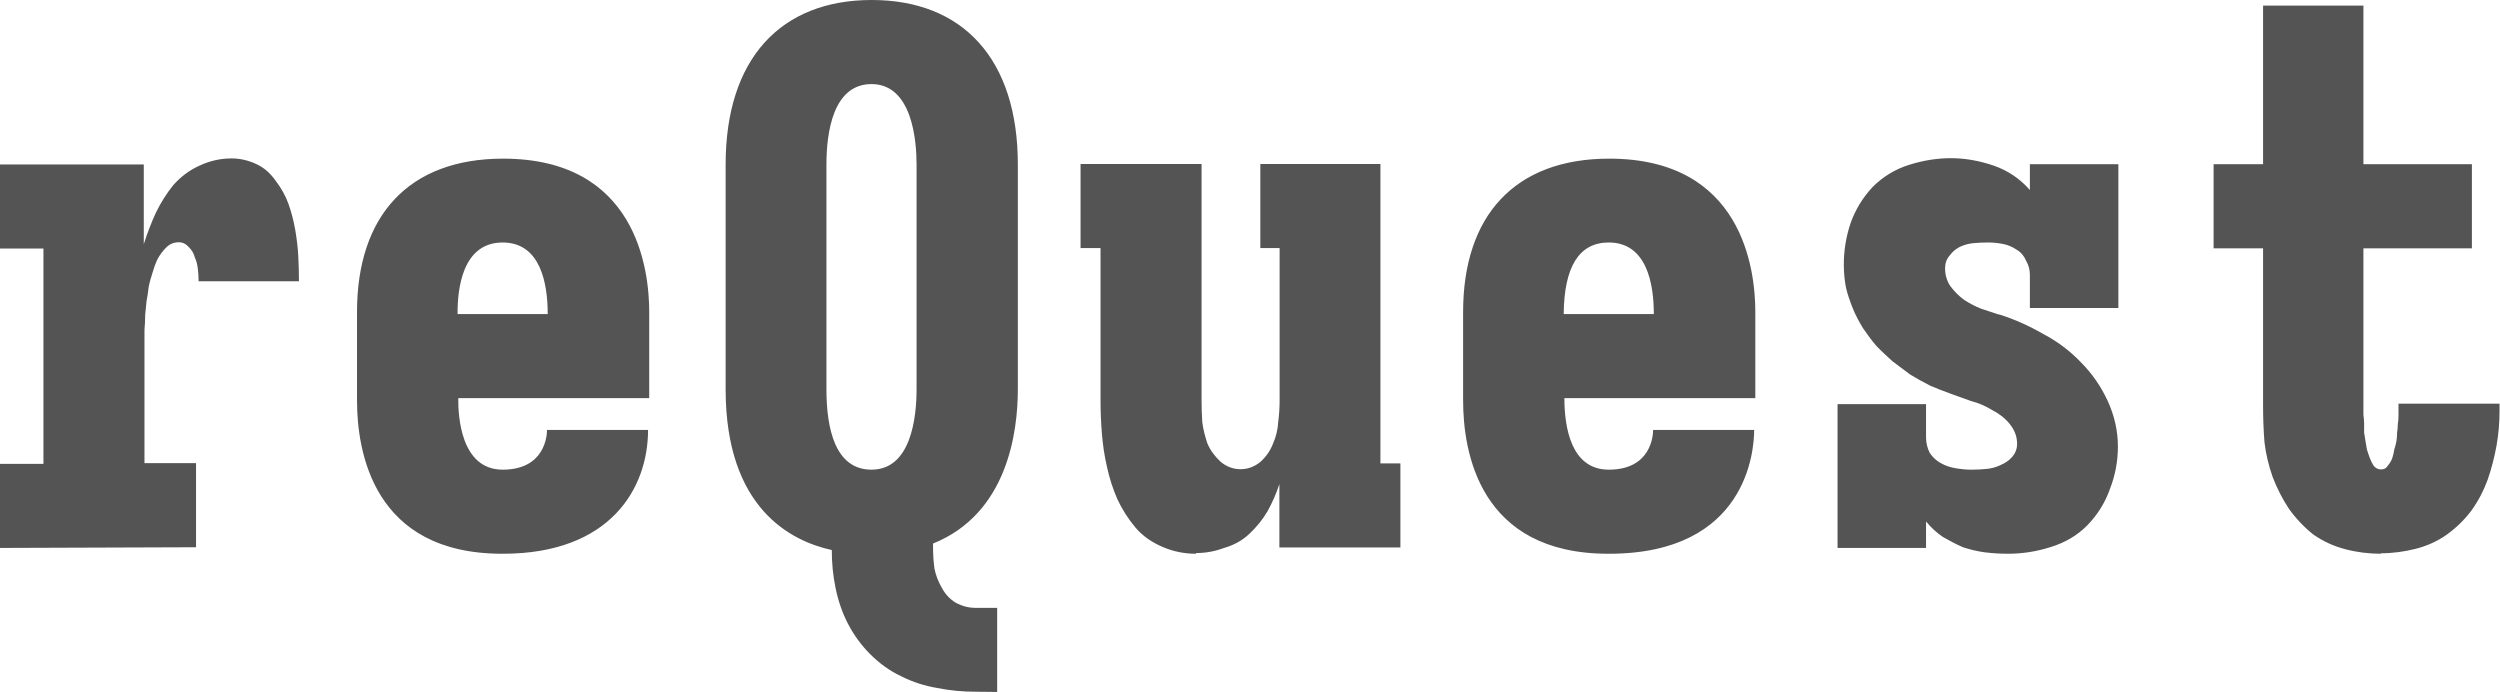
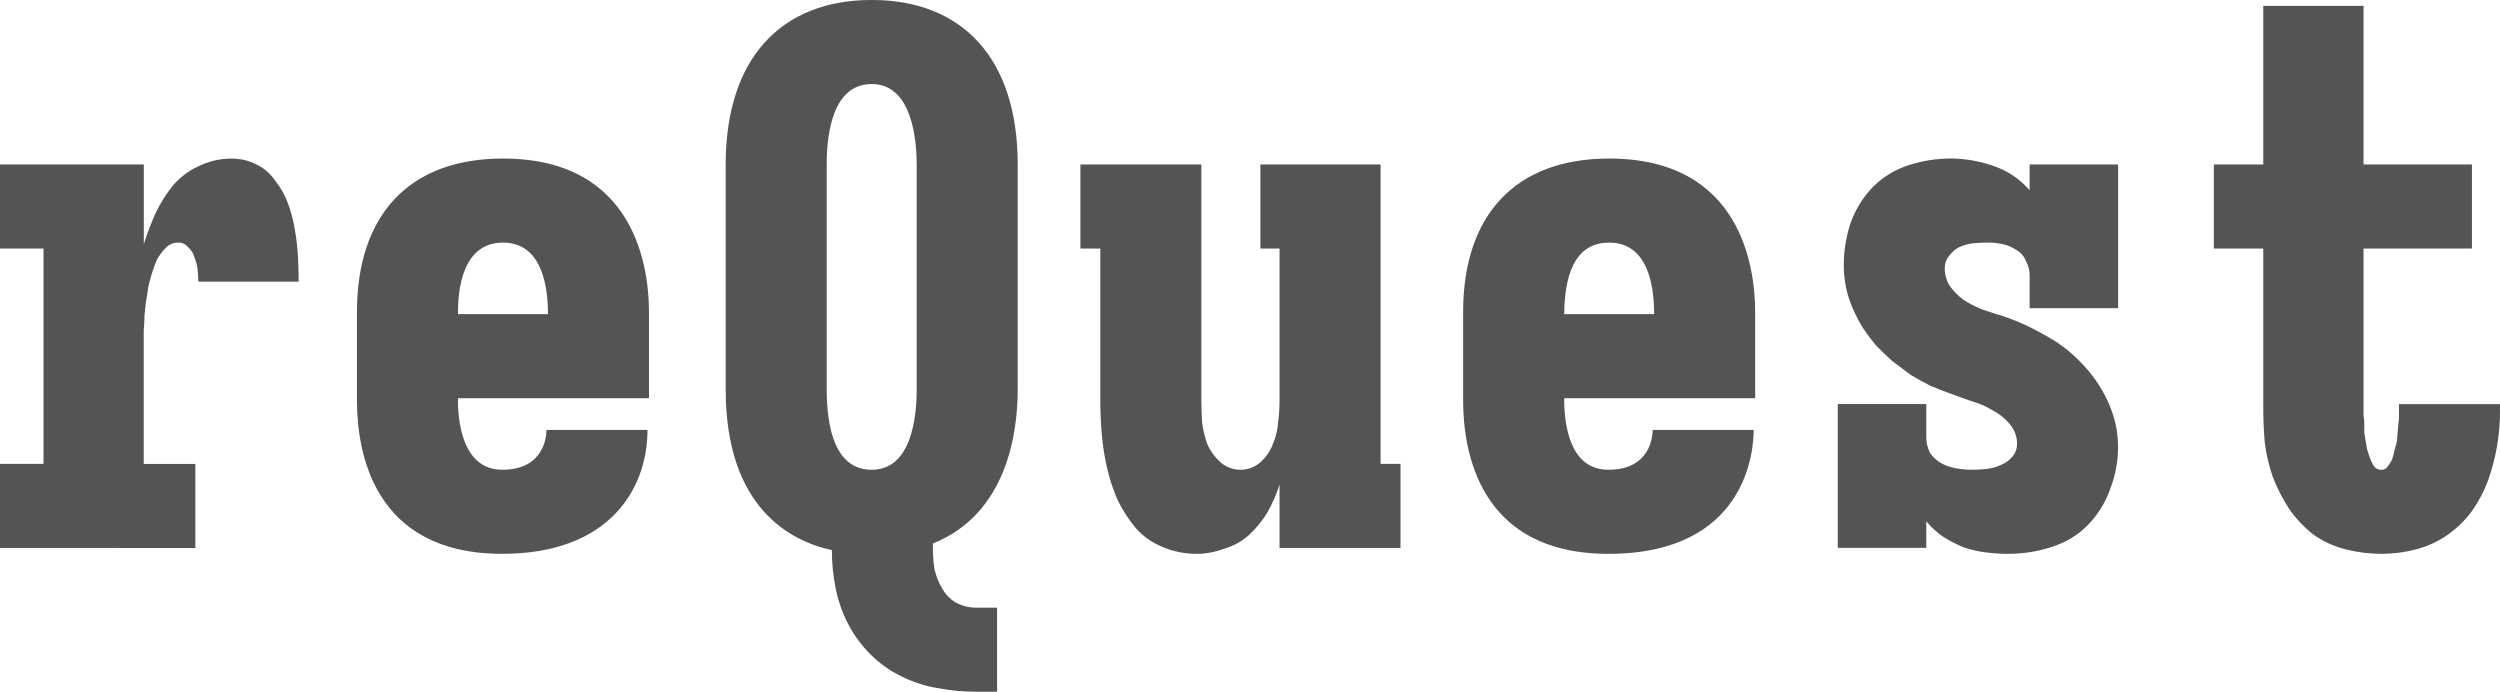
- <svg xmlns="http://www.w3.org/2000/svg" height="2.978mm" viewBox="0 0 10.763 2.978" width="10.763mm">
-   <path d="m28.453 66.245v-.362h.187v-.927h-.187v-.362h.619v.343c.015-.047.032-.091.051-.133.021-.044.047-.085.076-.121.032-.036.069-.064.111-.083.044-.021.091-.032.14-.032.038 0 .074.009.108.025s.061.041.083.073c.023.03.041.062.054.098s.022.073.029.111c.006.036.011.073.013.111.002.036.003.073.003.111h-.432c0-.017-.001-.034-.003-.051-.002-.019-.006-.036-.013-.051-.004-.017-.013-.032-.025-.044-.013-.015-.028-.022-.044-.022-.021 0-.039.007-.054.022s-.028.032-.038.051c-.009.019-.016.039-.022.06-.006.019-.012.039-.016.06-.002.019-.005.039-.009.06-.002.019-.004.039-.006.06 0 .021-.001.042-.003.064v.06.514h.222v.362zm2.162.025c-.556 0-.625-.441-.625-.66v-.381c0-.415.223-.66.629-.66.574 0 .629.477.629.66v.371h-.822c-.001.075.01.308.191.308.183 0 .191-.148.191-.171h.435c0 .25-.161.533-.625.533zm-.191-1.032h.387c0-.128-.029-.308-.194-.308-.174 0-.195.201-.194.308zm2.229 1.626c-.055 0-.11-.005-.165-.016-.053-.009-.105-.025-.156-.051-.049-.023-.093-.055-.133-.095-.038-.038-.07-.082-.095-.13s-.043-.101-.054-.156c-.011-.053-.016-.107-.016-.162-.174-.038-.457-.178-.457-.692v-.968c0-.455.237-.708.629-.708.392 0 .629.254.629.708v.968c0 .183-.044.535-.365.664v.019c0 .03.002.059.006.089.006.03.017.057.032.083.015.028.035.049.06.064.028.015.056.022.086.022h.092v.362zm-.448-.956c.17 0 .194-.224.194-.346v-.968c0-.1-.018-.346-.194-.346-.166 0-.194.209-.194.346v.968c0 .166.036.346.194.346zm1.397.362c-.049 0-.096-.009-.143-.029s-.086-.047-.117-.083c-.032-.038-.058-.079-.079-.124-.019-.044-.034-.09-.044-.137-.011-.047-.018-.094-.022-.143s-.006-.097-.006-.146v-.654h-.086v-.362h.521v1.016c0 .032.001.064.003.095.004.032.012.062.022.092.013.03.032.056.057.079.025.021.054.032.086.032.032 0 .06-.011.086-.032.025-.023.043-.05.054-.079.013-.03.02-.06.022-.092.004-.032.006-.064.006-.095v-.654h-.083v-.362h.517v1.289h.086v.362h-.521v-.273c-.013.04-.03.079-.051.117-.021.036-.048.069-.079.098-.03.028-.066.048-.108.06-.04.015-.08.022-.121.022zm1.775 0c-.556 0-.625-.44-.625-.66v-.381c0-.415.223-.66.629-.66.574 0 .629.477.629.66v.371h-.822c0 .122.027.308.191.308.183 0 .191-.148.191-.171h.435c0 .086-.029.533-.625.533zm-.191-1.032h.387c0-.13-.03-.308-.194-.308-.127 0-.192.103-.194.308zm1.911 1.032c-.032 0-.065-.002-.098-.006-.032-.004-.064-.012-.095-.022-.03-.013-.058-.028-.086-.044-.028-.019-.052-.041-.073-.067v.114h-.381v-.619h.381v.143c0 .023.005.045.016.067.013.019.029.034.048.044.019.011.04.018.064.022s.045.006.067.006.042-.001.064-.003.041-.007.06-.016c.021-.009.038-.02.051-.035.015-.017.022-.036.022-.057 0-.032-.011-.06-.032-.086s-.047-.045-.076-.06c-.028-.017-.057-.03-.089-.038-.03-.011-.059-.021-.089-.032s-.059-.022-.089-.035c-.03-.015-.058-.031-.086-.048l-.076-.057c-.023-.021-.047-.043-.07-.067-.021-.025-.04-.051-.057-.076-.017-.028-.032-.056-.044-.086s-.022-.059-.029-.089c-.006-.032-.009-.065-.009-.098 0-.059.009-.118.029-.178.021-.059.053-.111.095-.156.044-.044.096-.076.156-.095s.12-.029.181-.029.123.011.184.032.113.056.156.105v-.111h.381v.619h-.381v-.143c0-.021-.005-.041-.016-.06-.009-.021-.022-.037-.041-.048-.019-.013-.039-.021-.06-.025-.021-.004-.042-.006-.064-.006s-.042.001-.064.003c-.019.002-.038.007-.057.016-.017.009-.032.021-.044.038-.013.015-.019.033-.019.054 0 .028.007.053.022.076.017.023.037.043.06.06.023.015.048.028.073.038l.076.025h.003c.066.021.128.049.187.083.061.032.115.072.162.121.049.049.088.105.117.168s.044.129.044.197c0 .064-.012.125-.035.184-.021.059-.054.111-.098.156-.042.042-.094.073-.156.092-.059.019-.121.029-.184.029zm1.607 0c-.051 0-.102-.006-.152-.019-.051-.013-.097-.034-.14-.064-.04-.032-.075-.069-.105-.111-.028-.042-.051-.088-.07-.137-.017-.049-.029-.098-.035-.149-.004-.051-.006-.103-.006-.156v-.679h-.213v-.362h.213v-.683h.432v.683h.467v.362h-.467v.679.038c.002.013.003.025.003.038v.038l.006.038c.002.011.004.022.006.035.004.013.008.025.013.038.004.011.009.021.016.032.009.011.019.016.032.016s.022-.005.029-.016c.009-.011.015-.021.019-.032.004-.013.007-.025.009-.038.004-.013.007-.024.009-.035.002-.013.003-.025.003-.038.002-.013.003-.024.003-.035.002-.013.003-.025.003-.038v-.038-.013h.435v.032c0 .049-.004.098-.013.149-.009.049-.021.097-.038.146-.017.047-.04.091-.07.133-.03.04-.066.075-.108.105-.04.028-.085.048-.133.06s-.098.019-.149.019z" fill="#545454" stroke-width=".265" transform="translate(-28.453 -63.886)" />
+ <svg xmlns="http://www.w3.org/2000/svg" height="18.741mm" viewBox="0 0 67.733 18.741" width="67.733mm">
+   <path d="m28.453 78.731v-2.278h1.179v-5.834h-1.179v-2.278h3.896v2.158c.093-.293.2-.573.32-.839.133-.28.293-.533.479-.759.2-.227.433-.4.699-.519.28-.133.573-.2.879-.2.24 0 .466.053.679.16.213.106.386.26.519.46.147.186.26.393.34.619.08.226.14.46.18.699.04.226.067.46.08.699.013.226.02.46.02.699h-2.717c0-.106-.007-.213-.02-.32-.013-.12-.04-.226-.08-.32-.026-.106-.08-.2-.16-.28-.08-.093-.173-.14-.28-.14-.133 0-.246.047-.34.14-.093.093-.173.2-.24.32-.053.12-.1.246-.14.38-.04.12-.073.246-.1.38-.013.12-.033.246-.06.38-.013.12-.027.246-.04.38 0 .133-.007.266-.02.4v.38 3.237h1.399v2.278zm13.607.16c-3.499 0-3.936-2.772-3.936-4.156v-2.398c0-2.611 1.401-4.156 3.956-4.156 3.609 0 3.956 3.001 3.956 4.156v2.338h-5.175c-.007.475.063 1.938 1.199 1.938 1.153 0 1.199-.932 1.199-1.079h2.737c0 1.573-1.01 3.357-3.936 3.357zm-1.199-6.494h2.438c0-.806-.184-1.938-1.219-1.938-1.096 0-1.226 1.267-1.218 1.938zm14.026 10.23c-.346 0-.693-.033-1.039-.1-.333-.053-.659-.16-.979-.32-.306-.147-.586-.346-.839-.599-.24-.24-.44-.513-.599-.819-.16-.306-.273-.633-.34-.979-.067-.333-.1-.673-.1-1.019-1.097-.238-2.877-1.123-2.877-4.356v-6.094c0-2.862 1.492-4.456 3.956-4.456 2.466 0 3.956 1.595 3.956 4.456v6.094c0 1.151-.276 3.367-2.298 4.176v.12c0 .186.013.373.04.559.04.186.106.36.2.519.093.173.22.306.38.4.173.093.353.14.539.14h.58v2.278zm-2.817-6.014c1.072 0 1.219-1.406 1.219-2.178v-6.094c0-.632-.113-2.178-1.219-2.178-1.046 0-1.219 1.313-1.219 2.178v6.094c0 1.042.227 2.178 1.219 2.178zm8.791 2.278c-.306 0-.606-.06-.899-.18-.293-.12-.539-.293-.739-.519-.2-.24-.366-.499-.499-.779-.12-.28-.213-.566-.28-.859s-.113-.593-.14-.899c-.026-.306-.04-.613-.04-.919v-4.116h-.539v-2.278h3.277v6.394c0 .2.007.4.02.599.026.2.073.393.14.579.08.186.2.353.36.499.16.133.34.2.539.2s.38-.067.539-.2c.16-.147.273-.313.34-.499.08-.186.127-.38.14-.579.027-.2.04-.4.04-.599v-4.116h-.519v-2.278h3.257v8.112h.539v2.278h-3.277v-1.718c-.08.253-.186.499-.32.739-.133.226-.3.433-.499.619-.186.173-.413.3-.679.38-.253.093-.506.14-.759.14zm11.169 0c-3.499 0-3.936-2.772-3.936-4.156v-2.398c0-2.612 1.403-4.156 3.956-4.156 3.609 0 3.956 3.001 3.956 4.156v2.338h-5.175c0 .768.169 1.938 1.199 1.938 1.153 0 1.199-.932 1.199-1.079h2.737c0 .543-.181 3.357-3.936 3.357zm-1.199-6.494h2.438c0-.815-.187-1.938-1.218-1.938-.8 0-1.207.646-1.219 1.938zm12.028 6.494c-.2 0-.406-.013-.619-.04-.2-.026-.4-.073-.599-.14-.186-.08-.366-.173-.539-.28-.173-.12-.326-.26-.46-.42v.719h-2.398v-3.896h2.398v.899c0 .147.033.286.1.42.08.12.18.213.3.28.12.067.253.113.4.14.147.026.286.04.42.04s.266-.007.4-.02.26-.047.38-.1c.133-.053.24-.127.32-.22.093-.106.14-.226.14-.36 0-.2-.067-.38-.2-.539s-.293-.286-.479-.38c-.173-.106-.36-.186-.559-.24-.186-.067-.373-.133-.559-.2-.186-.067-.373-.14-.559-.22-.186-.093-.366-.193-.539-.3l-.48-.36c-.147-.133-.293-.273-.44-.42-.133-.16-.253-.32-.36-.479-.106-.173-.2-.353-.28-.539-.08-.186-.14-.373-.18-.559-.04-.2-.06-.406-.06-.619 0-.373.06-.746.18-1.119.133-.373.333-.699.599-.979.28-.28.606-.479.979-.599.373-.12.753-.18 1.139-.18s.773.067 1.159.2.713.353.979.659v-.699h2.398v3.896h-2.398v-.899c0-.133-.033-.26-.1-.38-.053-.133-.14-.233-.26-.3-.12-.08-.246-.133-.38-.16-.133-.027-.266-.04-.4-.04s-.266.007-.4.02c-.12.013-.24.047-.36.1-.106.053-.2.133-.28.24-.08.093-.12.206-.12.34 0 .173.047.333.14.479.106.147.233.273.38.38.147.093.3.173.46.24l.479.16h.02c.413.133.806.306 1.179.519.386.2.726.453 1.019.759.306.306.553.659.739 1.059s.28.812.28 1.239c0 .4-.073.786-.22 1.159-.133.373-.34.699-.619.979-.266.266-.593.46-.979.58-.373.12-.759.18-1.159.18zm10.11 0c-.32 0-.639-.04-.959-.12-.32-.08-.613-.213-.879-.4-.253-.2-.473-.433-.659-.699-.173-.266-.32-.553-.44-.859-.106-.306-.18-.619-.22-.939-.027-.32-.04-.646-.04-.979v-4.276h-1.339v-2.278h1.339v-4.296h2.717v4.296h2.937v2.278h-2.937v4.276.24c.013.08.02.16.02.24v.24l.04.24c.013.067.026.14.04.22.026.08.053.16.08.24.026.067.06.133.1.2.053.067.12.1.2.1s.14-.033.18-.1c.053-.067.093-.133.12-.2.026-.08.047-.16.06-.24.026-.08.047-.153.06-.22.013-.08.02-.16.02-.24.013-.08.02-.153.02-.22.013-.08.02-.16.02-.24v-.24-.08h2.737v.2c0 .306-.026.619-.08.939-.053.306-.133.613-.24.919-.106.293-.253.573-.44.839-.186.253-.413.473-.679.659-.253.173-.533.3-.839.38-.306.08-.619.12-.939.12z" fill="#545454" stroke-width="1.665" transform="translate(-28.453 -63.886)" />
</svg>
